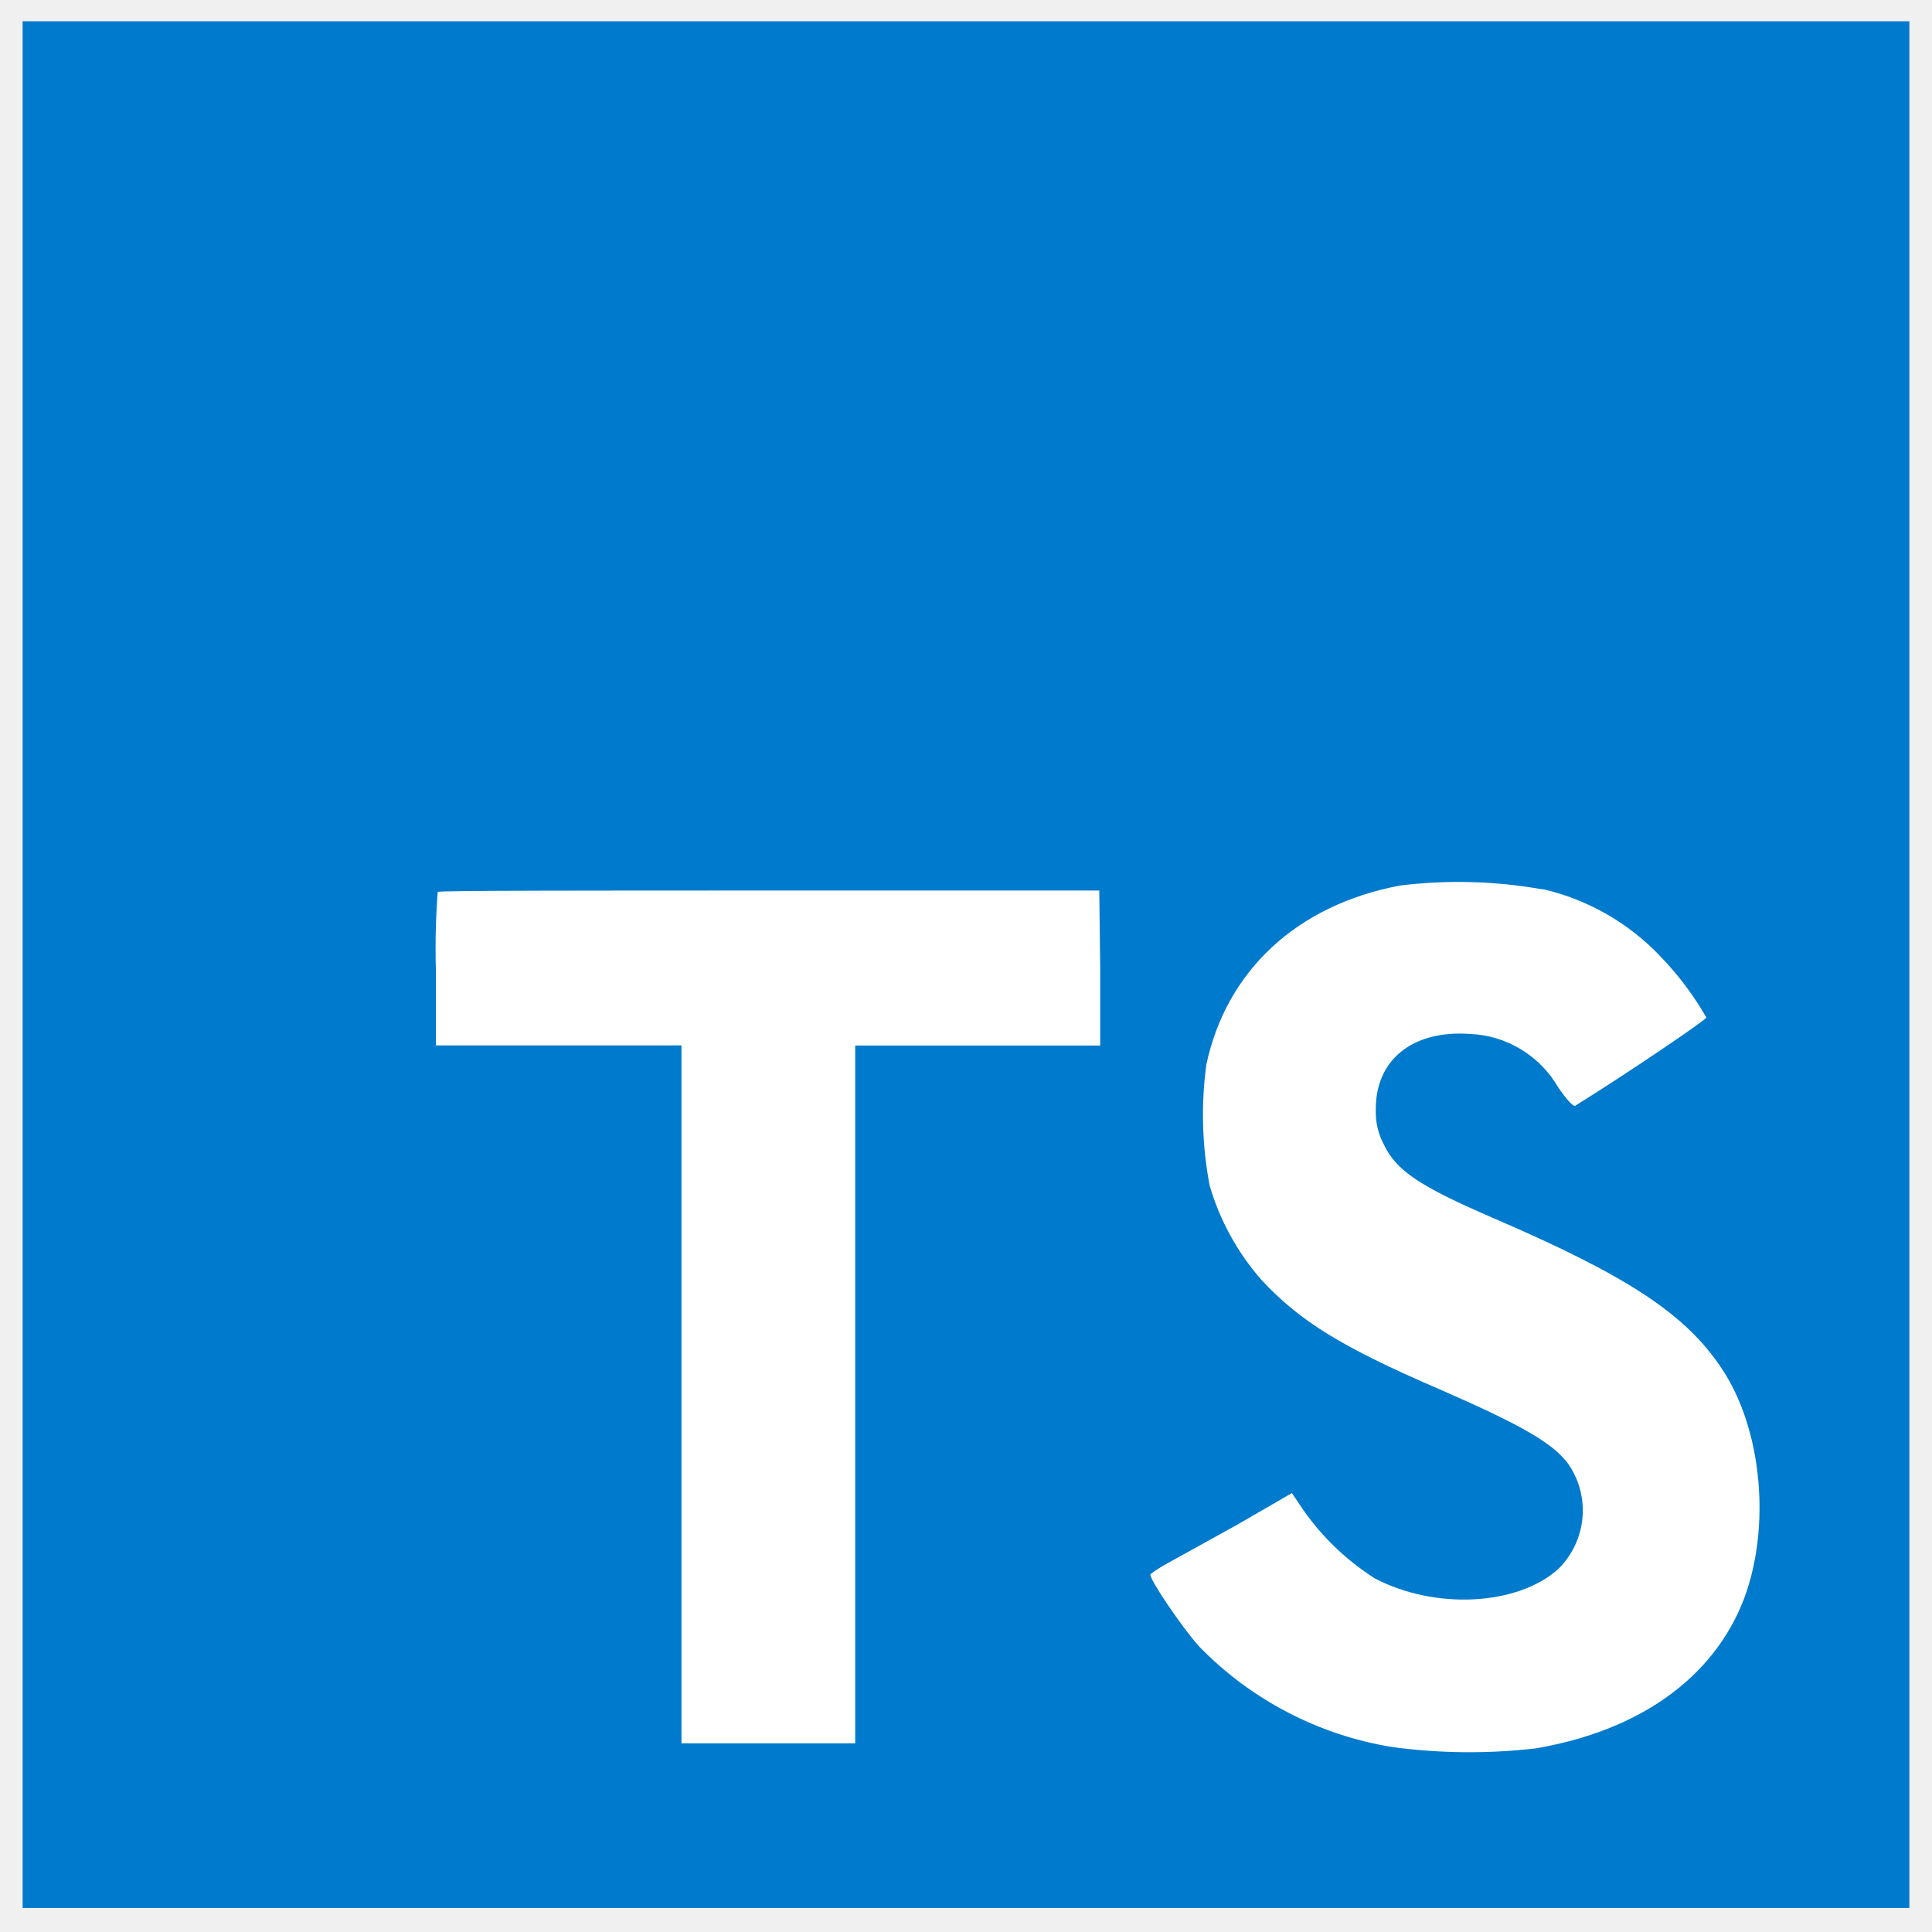
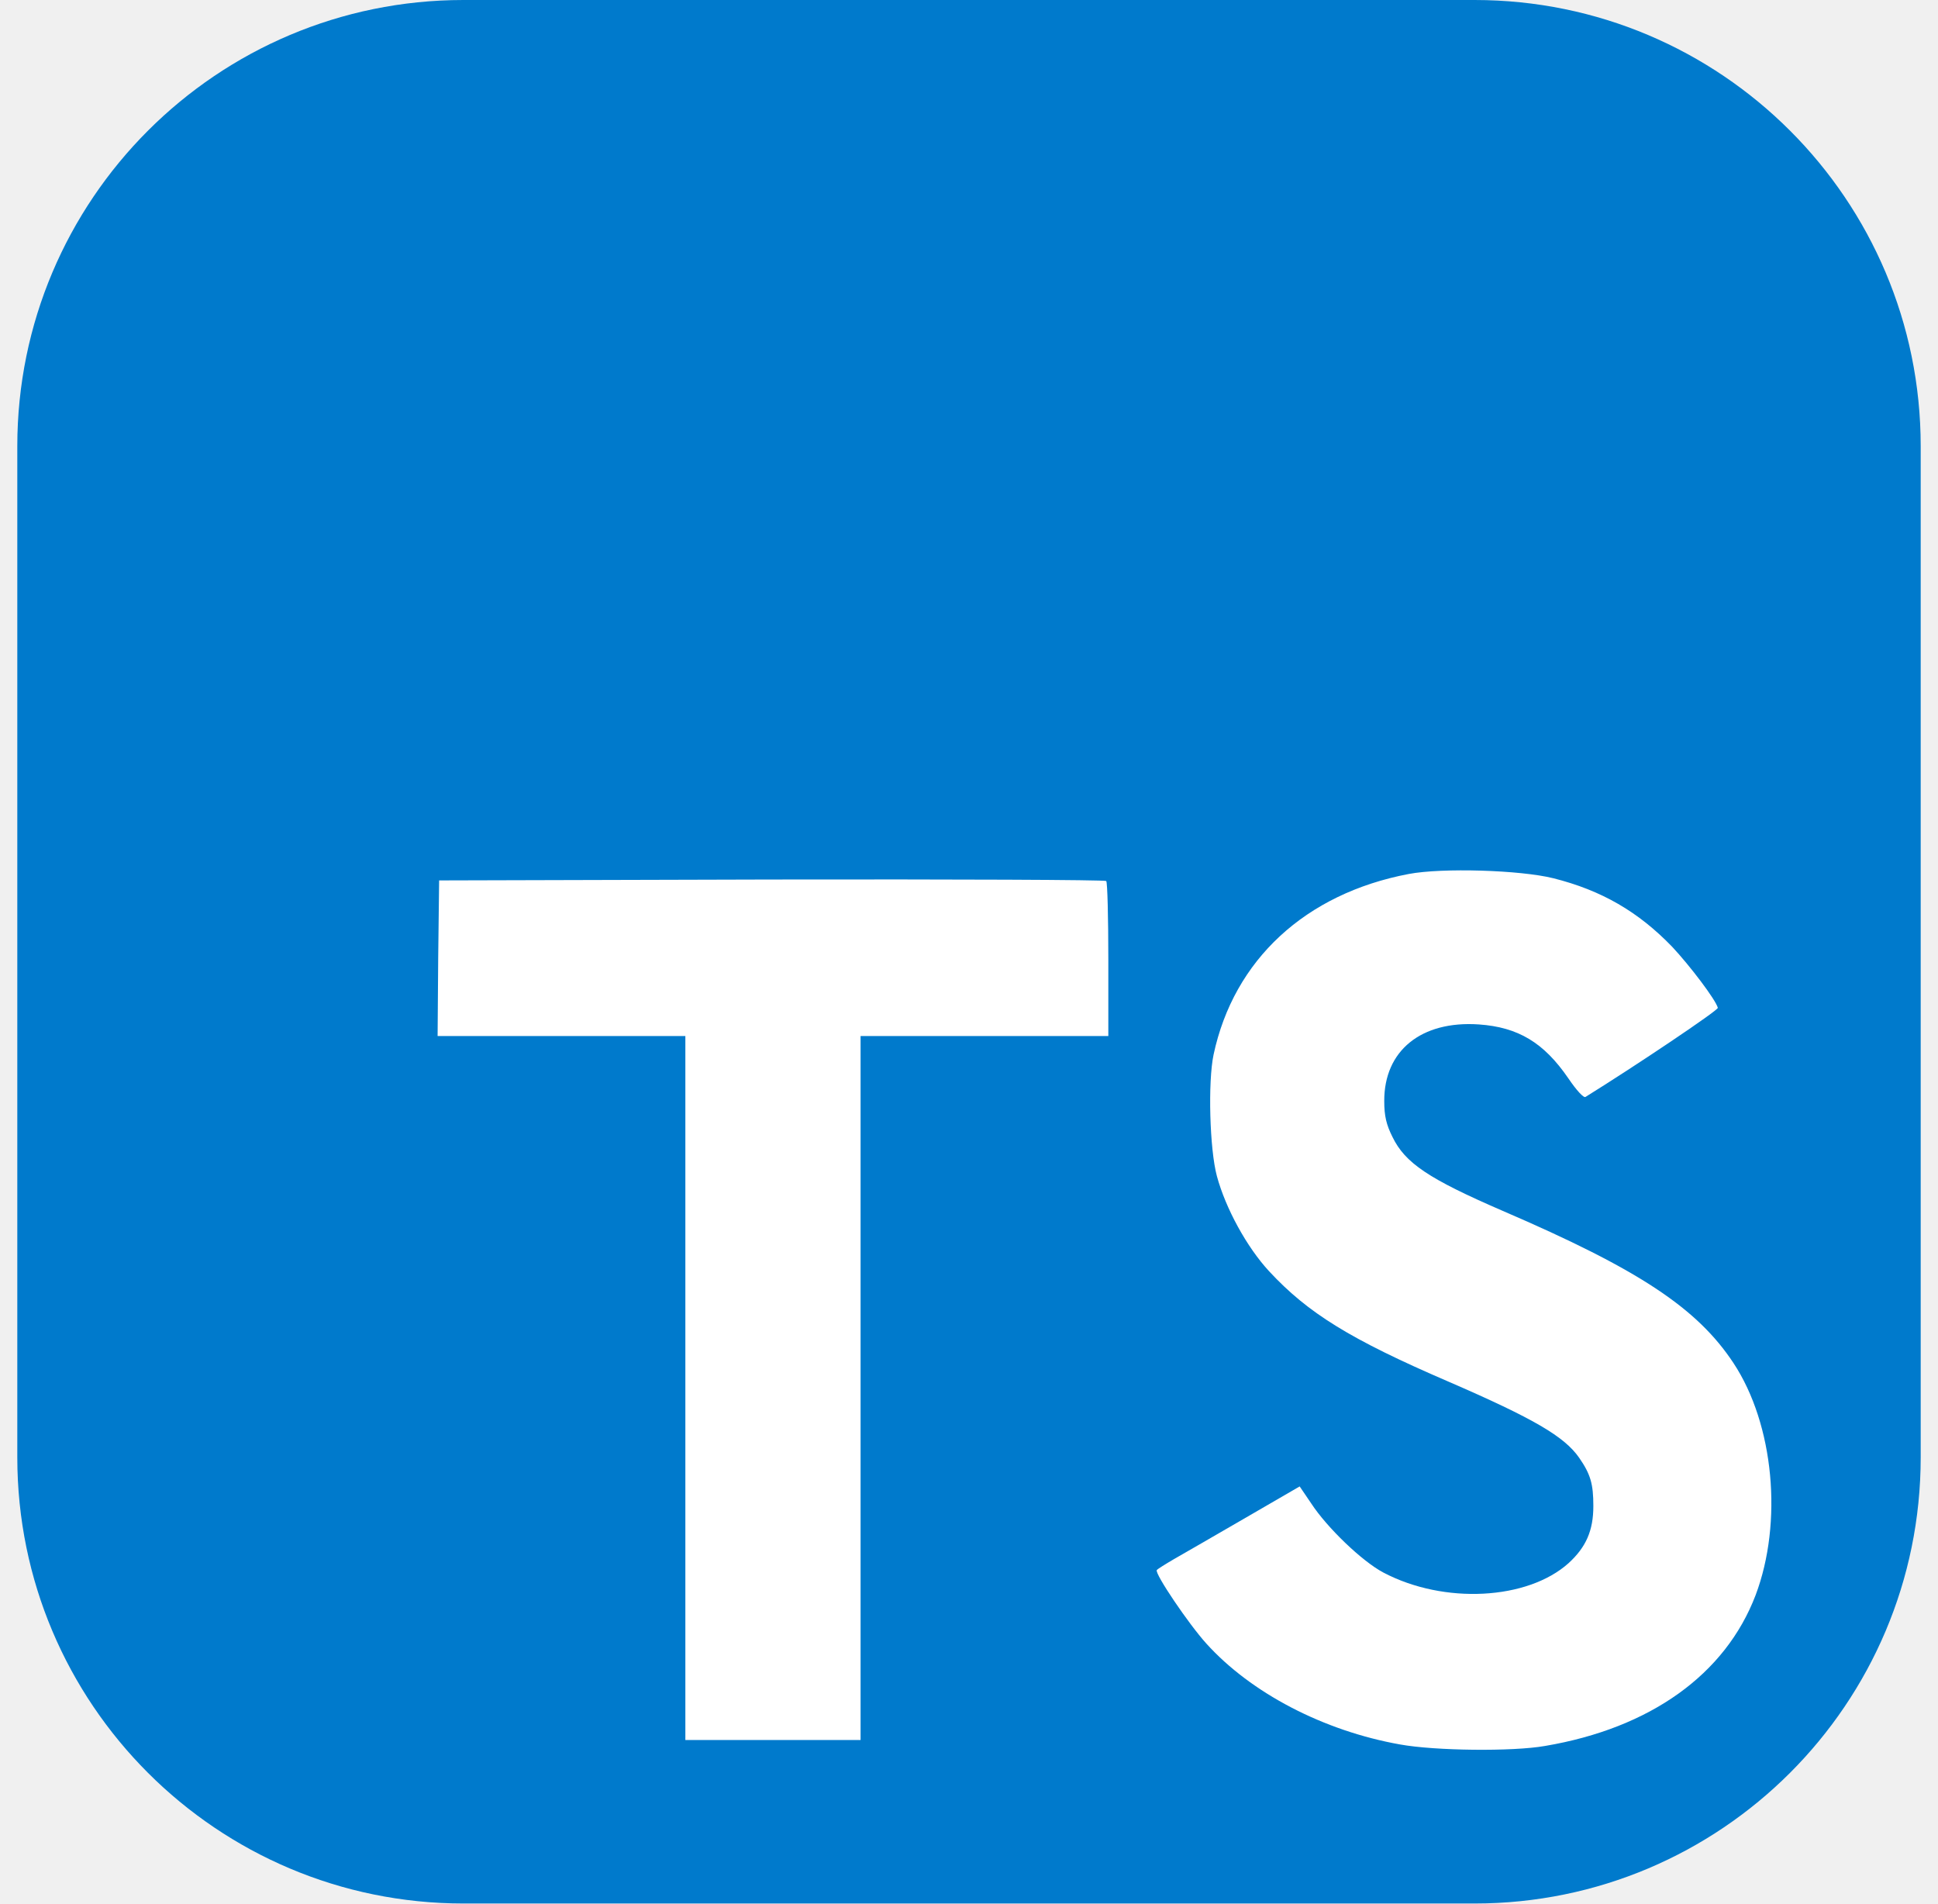
- <svg xmlns="http://www.w3.org/2000/svg" width="52" height="52" viewBox="0 0 52 52" fill="none">
-   <g clip-path="url(#clip0_468_3690)">
-     <path d="M9.21 19.094H49.701V49.022H9.21V19.094Z" fill="white" />
-     <path d="M0.609 25.963V51.354H51.391V0.573H0.609V25.963ZM41.531 23.932C42.747 24.214 43.853 24.851 44.708 25.76C45.179 26.25 45.588 26.796 45.927 27.385C45.927 27.45 43.733 28.933 42.396 29.762C42.347 29.794 42.153 29.583 41.937 29.262C41.693 28.841 41.346 28.489 40.929 28.238C40.513 27.987 40.039 27.846 39.553 27.828C38.013 27.722 37.022 28.531 37.03 29.859C37.017 30.19 37.093 30.518 37.249 30.81C37.586 31.513 38.216 31.931 40.19 32.784C43.826 34.348 45.382 35.38 46.349 36.847C47.43 38.472 47.669 41.096 46.938 43.038C46.126 45.151 44.135 46.585 41.32 47.06C40.034 47.207 38.735 47.194 37.452 47.019C35.487 46.695 33.676 45.752 32.285 44.326C31.817 43.81 30.907 42.465 30.964 42.368C31.113 42.258 31.269 42.158 31.432 42.071L33.312 41.031L34.771 40.186L35.076 40.637C35.59 41.373 36.244 41.999 37.001 42.481C38.626 43.335 40.844 43.217 41.941 42.23C42.309 41.868 42.539 41.388 42.59 40.875C42.642 40.361 42.511 39.846 42.222 39.418C41.815 38.854 41.003 38.378 38.732 37.387C36.112 36.258 34.982 35.559 33.95 34.446C33.306 33.711 32.831 32.845 32.557 31.907C32.353 30.835 32.323 29.738 32.468 28.657C33.008 26.126 34.905 24.359 37.676 23.835C38.959 23.676 40.258 23.712 41.531 23.94V23.932ZM29.612 26.061V28.141H23.018V46.922H18.342V28.137H11.732V26.106C11.712 25.405 11.728 24.704 11.781 24.005C11.814 23.969 15.844 23.969 20.719 23.969H29.587L29.612 26.061Z" fill="#007ACC" />
+ <svg xmlns="http://www.w3.org/2000/svg" width="56" height="55" viewBox="0 0 56 55" fill="none">
+   <g clip-path="url(#clip0_673_9087)">
+     <path d="M42.609 0H13.391C6.271 0 0.5 5.771 0.5 12.891V42.109C0.5 49.229 6.271 55 13.391 55H42.609C49.729 55 55.5 49.229 55.5 42.109V12.891C55.5 5.771 49.729 0 42.609 0Z" fill="#007ACC" />
+     <path d="M12.662 27.682L12.645 29.935H19.804V50.276H24.867V29.935H32.026V27.726C32.026 26.504 32 25.482 31.965 25.456C31.939 25.421 27.582 25.404 22.301 25.413L12.689 25.439L12.662 27.682ZM44.88 25.375C46.276 25.724 47.342 26.344 48.319 27.357C48.826 27.898 49.576 28.884 49.638 29.12C49.655 29.19 47.263 30.796 45.814 31.695C45.761 31.73 45.552 31.503 45.316 31.154C44.609 30.124 43.867 29.679 42.732 29.6C41.065 29.487 39.991 30.36 39.999 31.818C39.999 32.245 40.06 32.499 40.235 32.848C40.602 33.607 41.283 34.061 43.422 34.987C47.359 36.681 49.044 37.798 50.092 39.387C51.261 41.159 51.523 43.988 50.729 46.092C49.856 48.379 47.691 49.933 44.644 50.448C43.701 50.614 41.466 50.588 40.453 50.404C38.245 50.011 36.15 48.92 34.857 47.488C34.351 46.93 33.364 45.472 33.426 45.367C33.452 45.332 33.679 45.192 33.932 45.044C34.176 44.904 35.102 44.372 35.975 43.865L37.555 42.949L37.887 43.438C38.349 44.145 39.362 45.114 39.973 45.437C41.728 46.362 44.138 46.231 45.325 45.166C45.831 44.703 46.041 44.223 46.041 43.516C46.041 42.879 45.962 42.599 45.63 42.119C45.203 41.508 44.33 40.993 41.85 39.919C39.013 38.697 37.791 37.938 36.673 36.733C36.027 36.035 35.416 34.917 35.163 33.983C34.953 33.206 34.901 31.259 35.067 30.473C35.652 27.732 37.721 25.82 40.706 25.253C41.676 25.069 43.928 25.139 44.88 25.375Z" fill="white" />
  </g>
  <defs>
-     <clipPath id="clip0_468_3690">
-       <rect width="52" height="52" fill="white" />
+     <clipPath id="clip0_673_9087">
+       <rect width="55" height="55" fill="white" transform="translate(0.5)" />
    </clipPath>
  </defs>
</svg>
